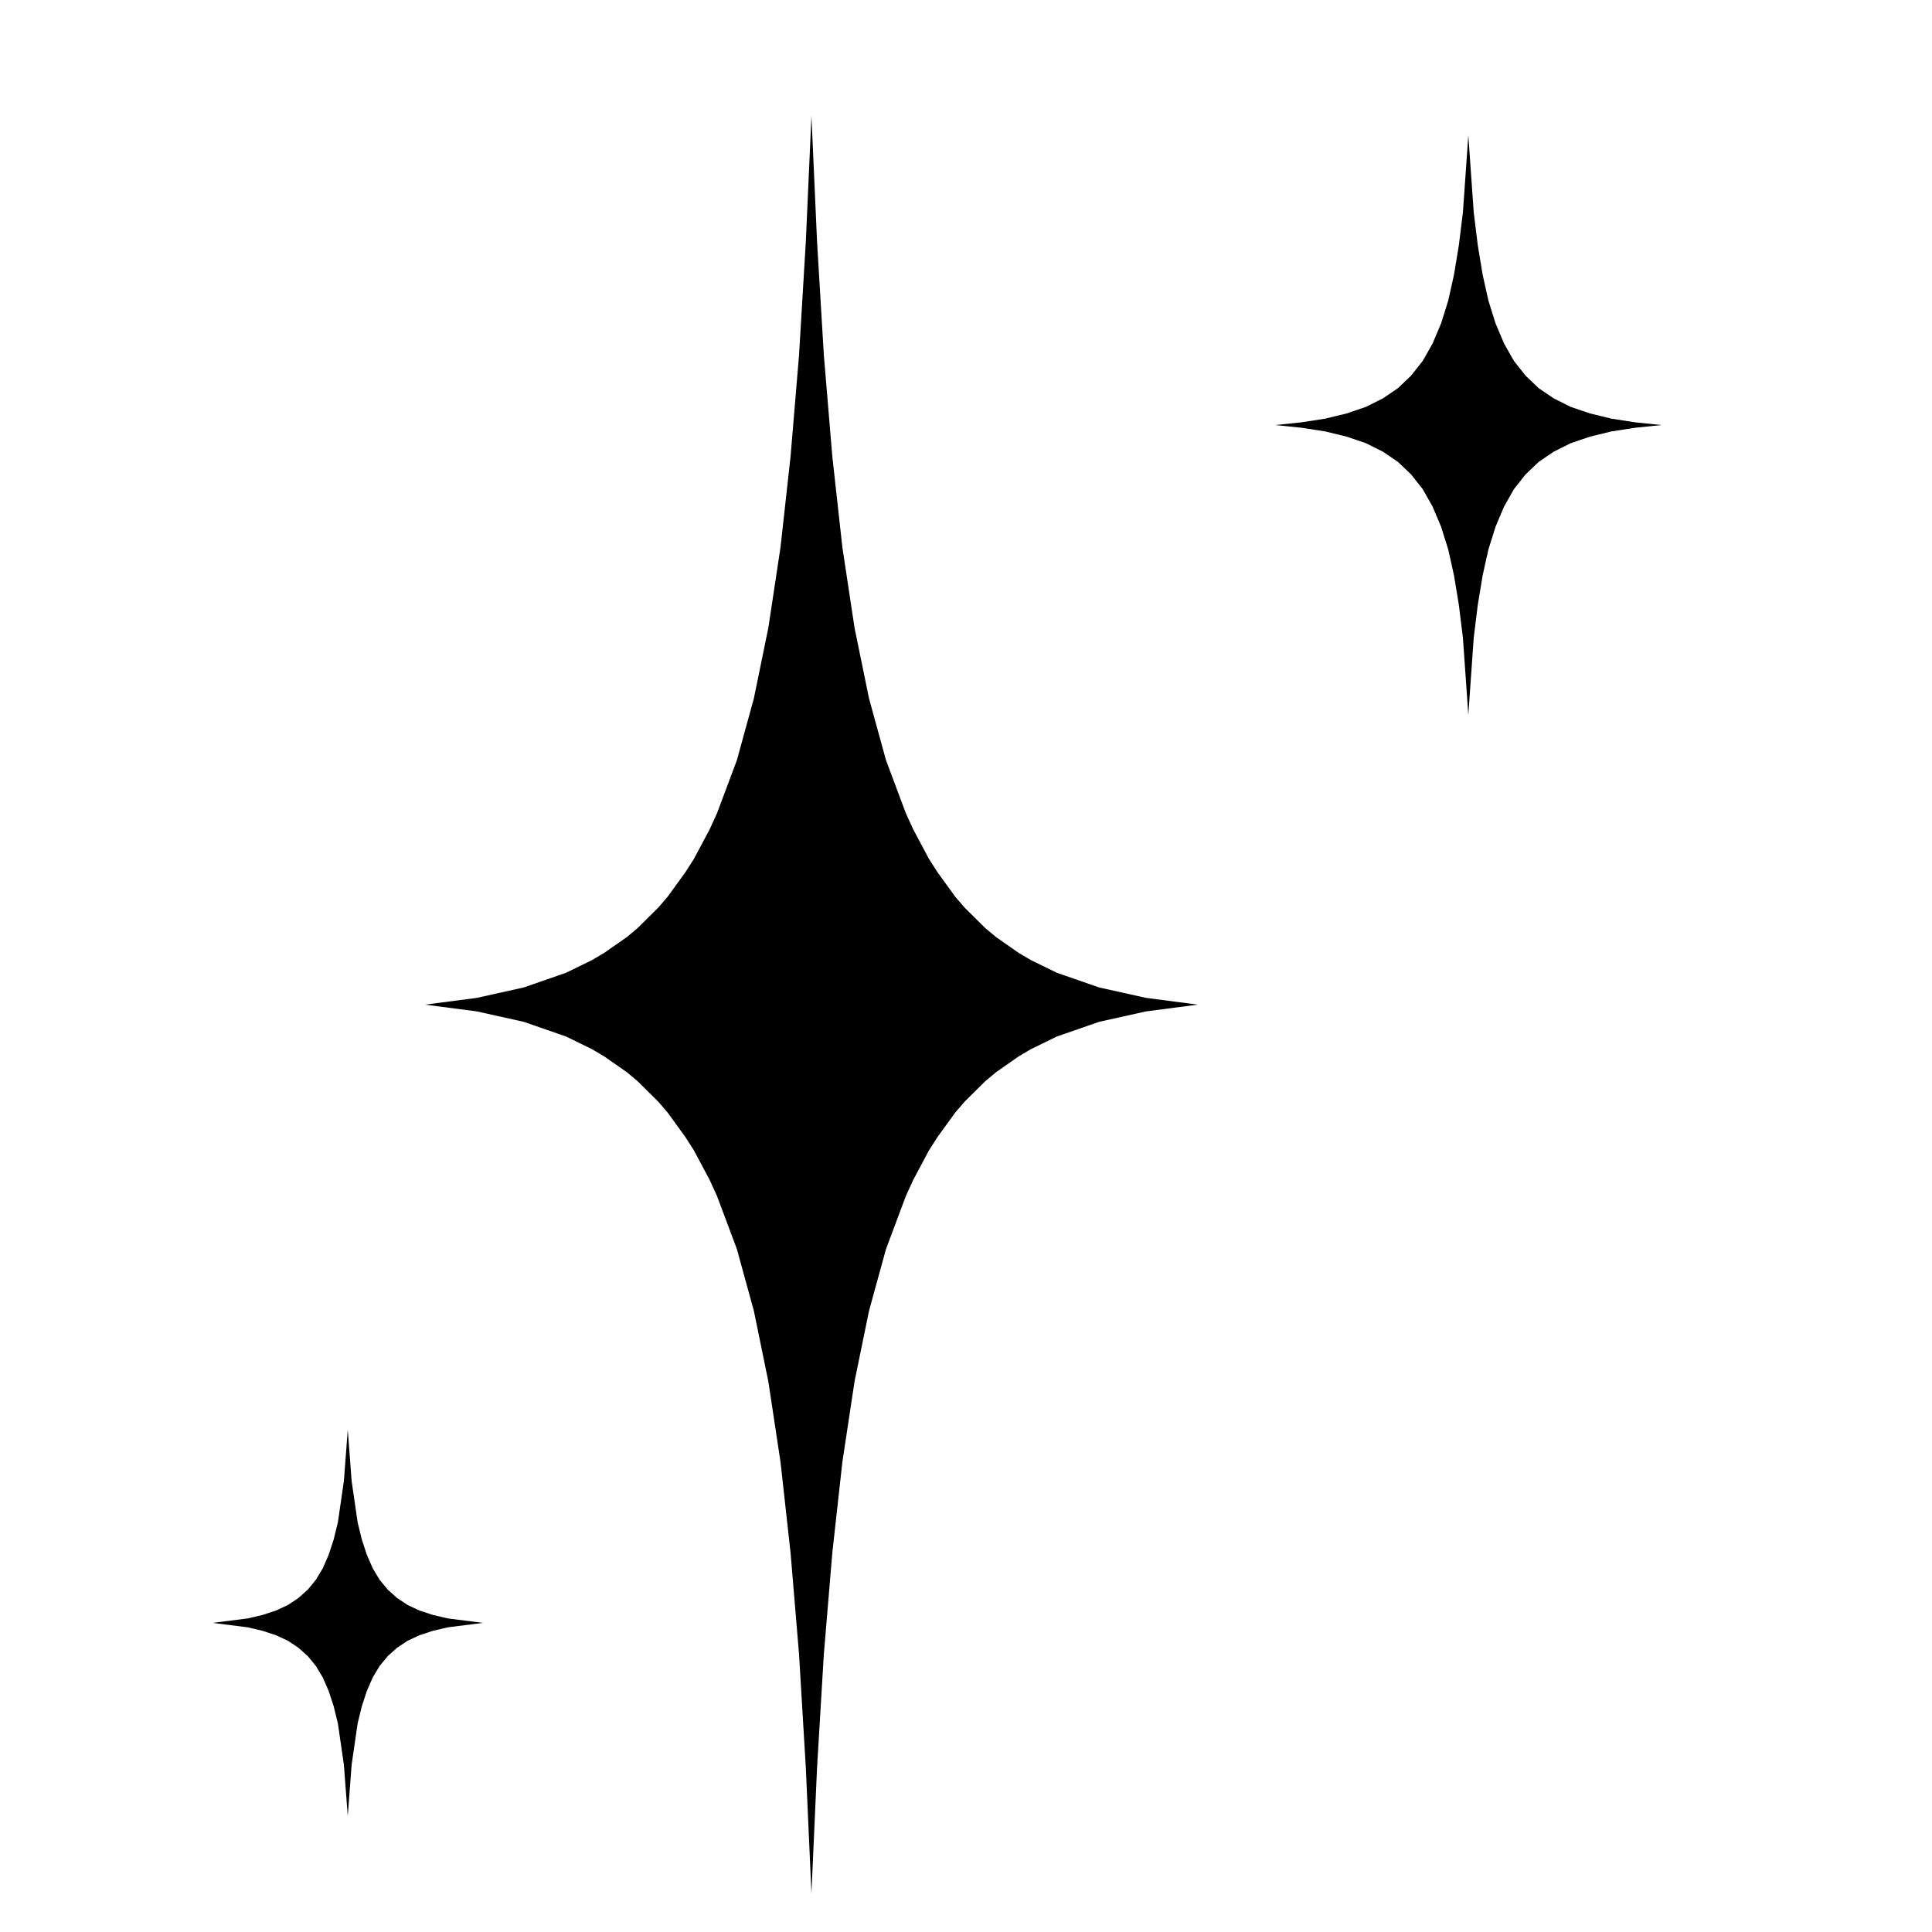
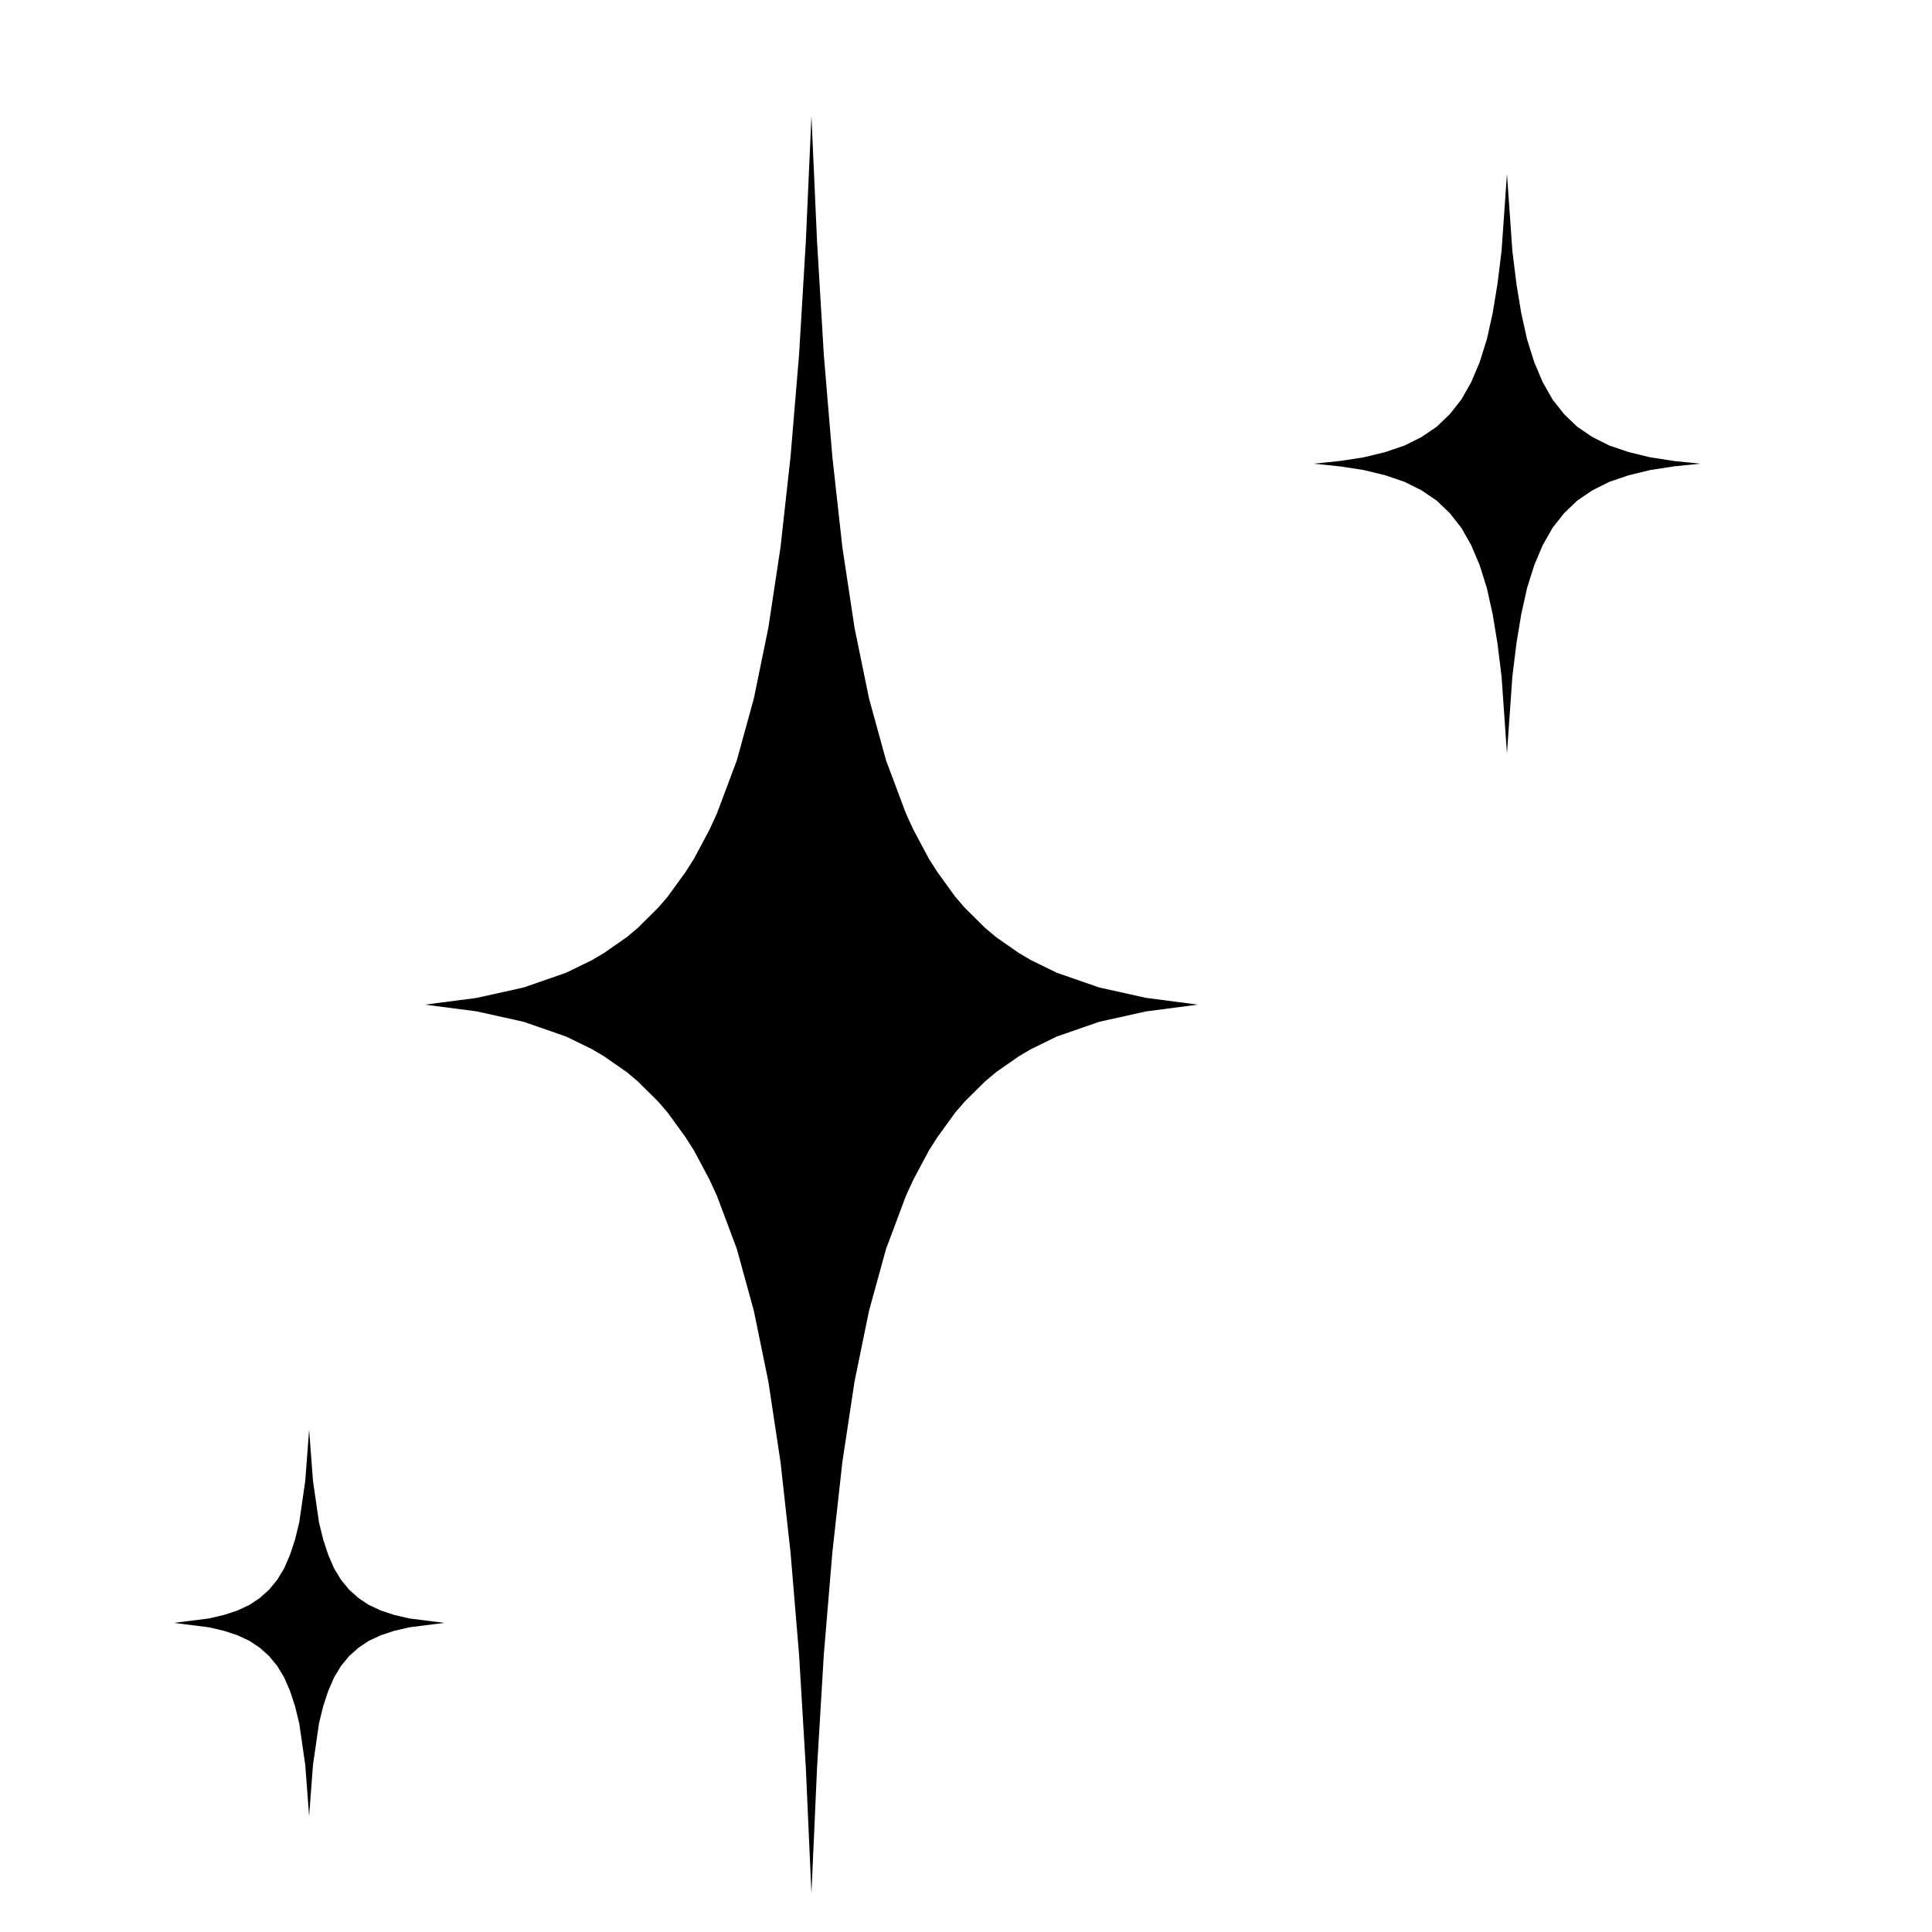
<svg xmlns="http://www.w3.org/2000/svg" viewBox="0 0 100 100">
-   <path d="M11 84L12.82 83.77L13.59 83.59L14.29 83.36L14.91 83.07L15.45 82.71L15.93 82.28L16.35 81.77L16.71 81.17L17.01 80.48L17.27 79.69L17.49 78.79L17.8 76.65L18 74L18.2 76.65L18.51 78.79L18.73 79.69L18.99 80.48L19.29 81.17L19.65 81.77L20.07 82.28L20.55 82.71L21.09 83.07L21.71 83.36L22.41 83.59L23.18 83.77L25 84L23.18 84.23L22.41 84.41L21.71 84.64L21.09 84.93L20.55 85.29L20.07 85.72L19.65 86.23L19.29 86.83L18.99 87.52L18.73 88.31L18.51 89.21L18.2 91.35L18 94L17.8 91.35L17.49 89.21L17.27 88.31L17.01 87.52L16.71 86.83L16.35 86.23L15.93 85.72L15.45 85.29L14.91 84.93L14.29 84.64L13.59 84.41L12.82 84.23ZM22 52L24.68 51.65L27.11 51.11L29.3 50.35L30.63 49.7L31.26 49.33L32.45 48.5L33.01 48.03L34.06 46.99L34.56 46.41L35.48 45.14L35.92 44.45L36.73 42.93L37.11 42.1L38.14 39.35L39.02 36.15L39.77 32.49L40.4 28.32L40.92 23.62L41.36 18.35L41.71 12.49L42 6L42.29 12.49L42.64 18.35L43.08 23.62L43.6 28.32L44.23 32.49L44.98 36.15L45.86 39.35L46.89 42.1L47.27 42.93L48.08 44.45L48.52 45.14L49.44 46.41L49.94 46.99L50.99 48.03L51.55 48.5L52.74 49.33L53.37 49.7L54.7 50.35L56.89 51.11L59.32 51.65L62 52L59.32 52.35L56.89 52.89L54.7 53.65L53.37 54.3L52.74 54.67L51.55 55.5L50.99 55.97L49.94 57.01L49.44 57.59L48.52 58.86L48.08 59.55L47.27 61.07L46.89 61.9L45.86 64.65L44.98 67.85L44.23 71.51L43.6 75.68L43.08 80.38L42.64 85.65L42.29 91.51L42 98L41.71 91.51L41.36 85.65L40.92 80.38L40.4 75.68L39.77 71.51L39.02 67.85L38.14 64.65L37.11 61.9L36.73 61.07L35.92 59.55L35.48 58.86L34.56 57.59L34.06 57.01L33.01 55.97L32.45 55.5L31.26 54.67L30.63 54.3L29.3 53.65L27.11 52.89L24.68 52.35ZM66 22L67.36 21.86L68.59 21.67L69.7 21.4L70.7 21.06L71.58 20.62L72.36 20.09L73.04 19.44L73.64 18.68L74.15 17.78L74.59 16.74L74.96 15.56L75.26 14.21L75.51 12.69L75.72 10.99L76 7L76.28 10.99L76.49 12.69L76.74 14.21L77.04 15.56L77.41 16.74L77.85 17.78L78.36 18.68L78.96 19.44L79.64 20.09L80.42 20.62L81.3 21.06L82.3 21.4L83.41 21.67L84.64 21.86L86 22L84.64 22.14L83.41 22.33L82.3 22.6L81.3 22.94L80.42 23.38L79.64 23.91L78.96 24.56L78.36 25.32L77.85 26.22L77.41 27.26L77.04 28.44L76.74 29.79L76.49 31.31L76.28 33.01L76 37L75.72 33.01L75.51 31.31L75.26 29.79L74.96 28.44L74.59 27.26L74.15 26.22L73.64 25.32L73.04 24.56L72.36 23.91L71.58 23.38L70.7 22.94L69.7 22.6L68.59 22.33L67.36 22.14Z" fill="currentColor" />
+   <path d="M9 84L10.82 83.77L11.59 83.59L12.29 83.36L12.91 83.07L13.45 82.71L13.93 82.28L14.35 81.77L14.71 81.17L15.01 80.48L15.27 79.69L15.49 78.79L15.8 76.65L16 74L16.2 76.65L16.51 78.79L16.73 79.69L16.99 80.48L17.29 81.17L17.65 81.77L18.07 82.28L18.55 82.71L19.09 83.07L19.71 83.36L20.41 83.59L21.18 83.77L23 84L21.18 84.23L20.41 84.41L19.71 84.64L19.09 84.93L18.55 85.29L18.07 85.72L17.65 86.23L17.29 86.83L16.99 87.52L16.73 88.31L16.51 89.21L16.2 91.35L16 94L15.8 91.35L15.49 89.21L15.27 88.31L15.01 87.52L14.71 86.83L14.35 86.23L13.93 85.72L13.45 85.29L12.91 84.93L12.29 84.64L11.59 84.41L10.82 84.23ZM22 52L24.68 51.65L27.11 51.11L29.3 50.35L30.63 49.7L31.26 49.33L32.45 48.5L33.01 48.03L34.06 46.99L34.56 46.41L35.48 45.14L35.92 44.45L36.73 42.93L37.11 42.1L38.14 39.35L39.02 36.15L39.77 32.49L40.4 28.32L40.92 23.62L41.36 18.35L41.71 12.49L42 6L42.29 12.49L42.64 18.35L43.08 23.62L43.6 28.32L44.23 32.49L44.98 36.15L45.86 39.35L46.89 42.1L47.27 42.93L48.08 44.45L48.52 45.14L49.44 46.41L49.94 46.99L50.99 48.03L51.55 48.5L52.74 49.33L53.37 49.7L54.7 50.35L56.89 51.11L59.32 51.65L62 52L59.32 52.35L56.89 52.89L54.7 53.65L53.37 54.3L52.74 54.67L51.55 55.5L50.99 55.97L49.94 57.01L49.44 57.59L48.52 58.86L48.08 59.55L47.27 61.07L46.89 61.9L45.86 64.65L44.98 67.85L44.23 71.51L43.6 75.68L43.08 80.38L42.64 85.65L42.29 91.51L42 98L41.71 91.51L41.36 85.65L40.92 80.38L40.4 75.68L39.77 71.51L39.02 67.85L38.14 64.65L37.11 61.9L36.73 61.07L35.92 59.55L35.48 58.86L34.56 57.59L34.06 57.01L33.01 55.97L32.45 55.5L31.26 54.67L30.63 54.3L29.3 53.65L27.11 52.89L24.68 52.35ZM68 24L69.36 23.86L70.59 23.67L71.7 23.4L72.7 23.06L73.58 22.62L74.36 22.09L75.04 21.44L75.64 20.68L76.15 19.78L76.59 18.74L76.96 17.56L77.26 16.21L77.51 14.69L77.72 12.99L78 9L78.28 12.99L78.49 14.69L78.74 16.21L79.04 17.56L79.41 18.74L79.85 19.78L80.36 20.68L80.96 21.44L81.64 22.09L82.42 22.62L83.3 23.06L84.3 23.4L85.41 23.67L86.64 23.86L88 24L86.64 24.14L85.41 24.33L84.3 24.6L83.3 24.94L82.42 25.38L81.64 25.91L80.96 26.56L80.36 27.32L79.85 28.22L79.41 29.26L79.04 30.44L78.74 31.79L78.49 33.31L78.28 35.01L78 39L77.72 35.01L77.51 33.31L77.26 31.79L76.96 30.44L76.59 29.26L76.15 28.22L75.64 27.32L75.04 26.56L74.36 25.91L73.58 25.38L72.7 24.94L71.7 24.6L70.59 24.33L69.36 24.14Z" fill="currentColor" />
</svg>
